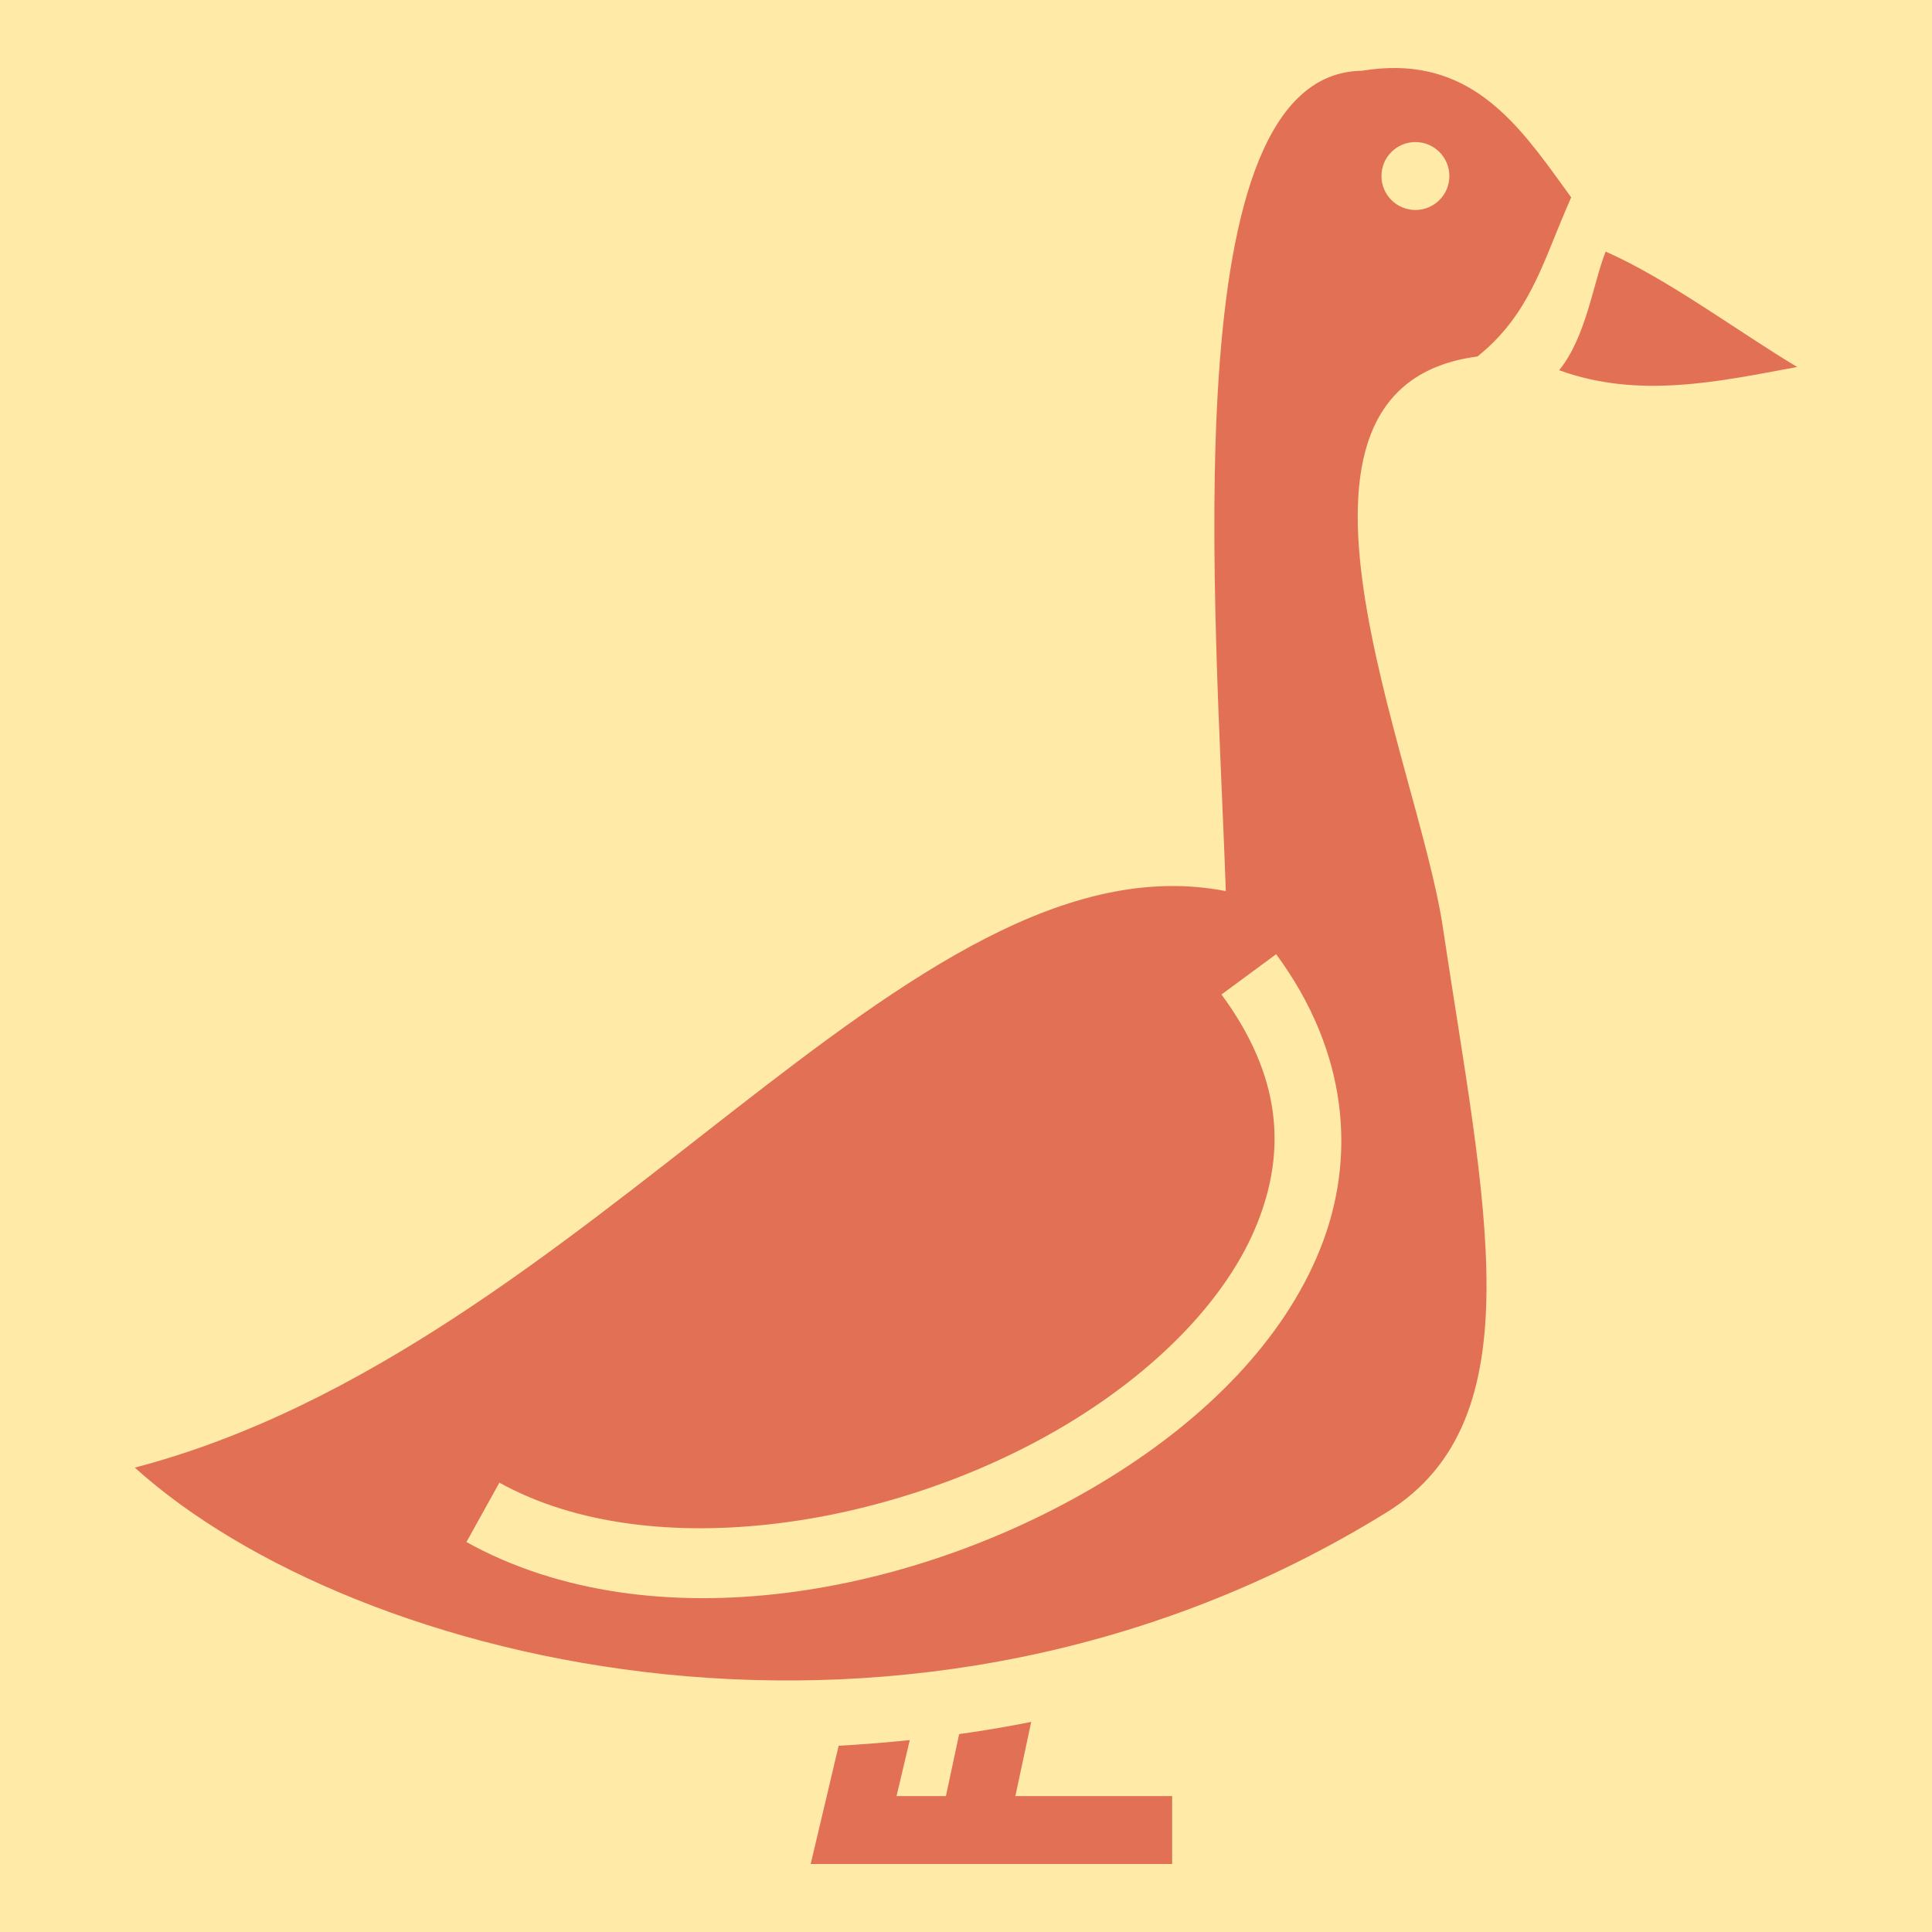
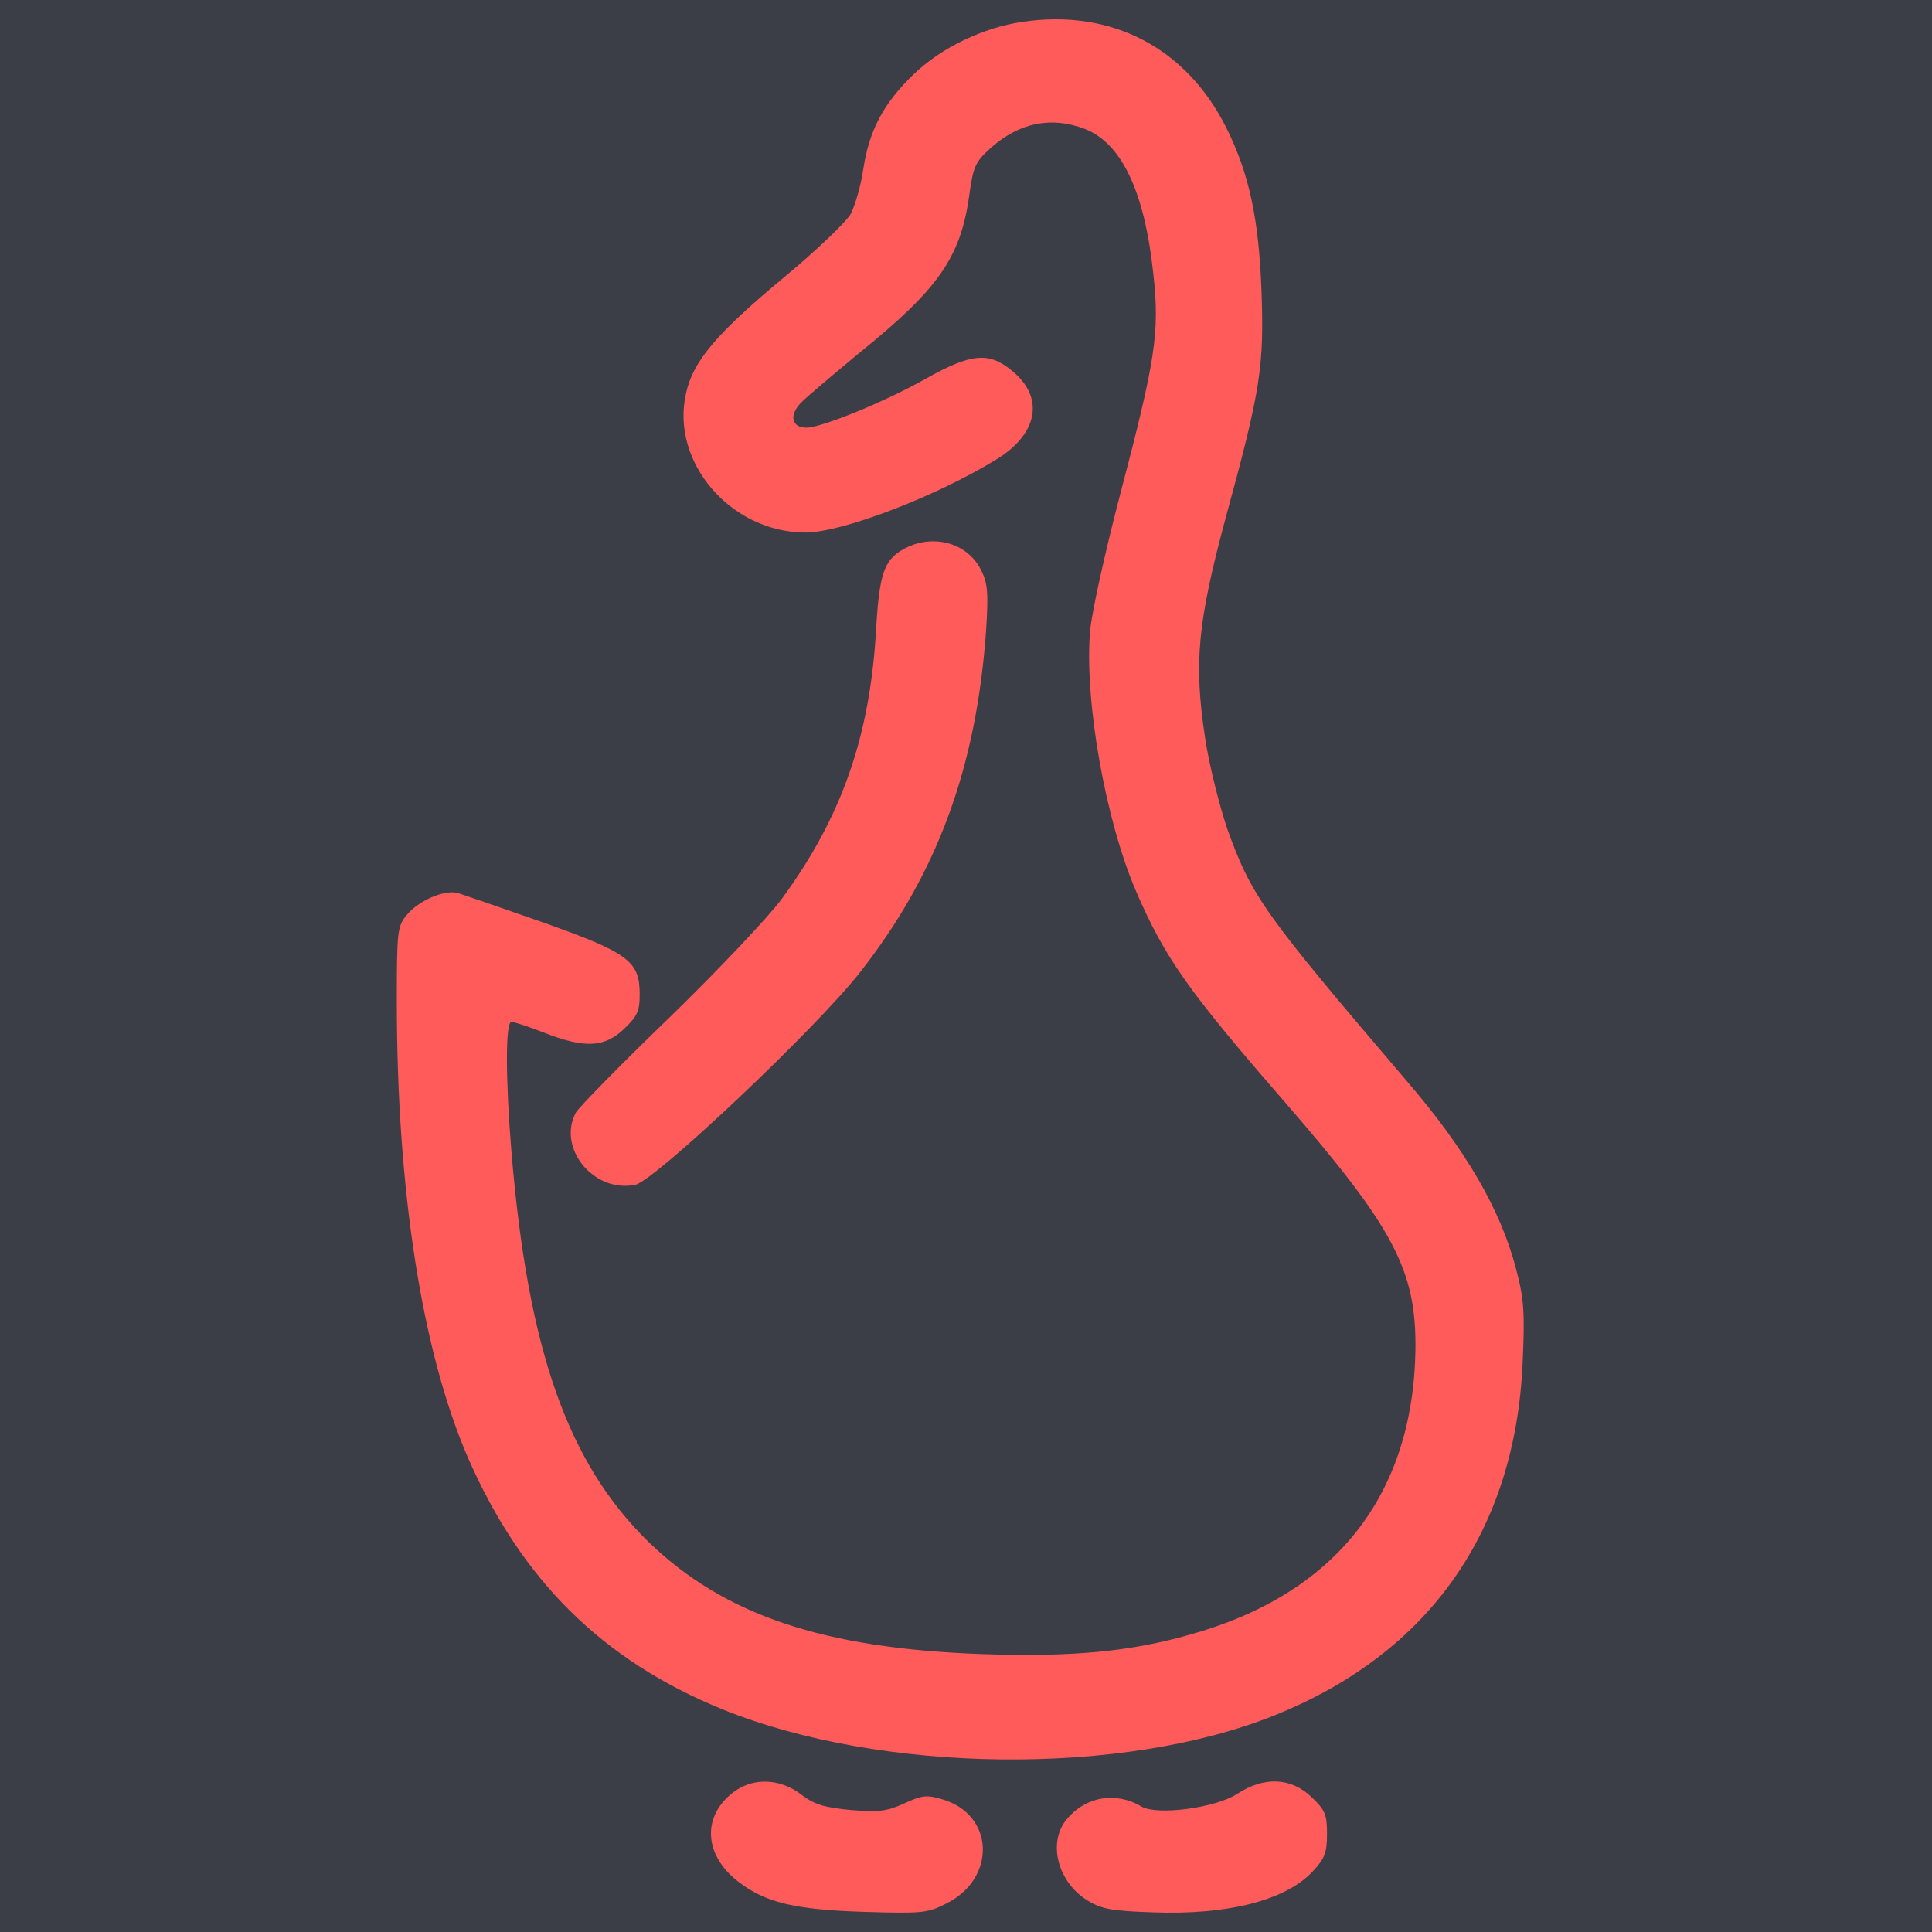
- <svg xmlns="http://www.w3.org/2000/svg" width="512" height="512">
-   <g>
-     <rect fill="none" id="canvas_background" height="402" width="582" y="-1" x="-1" />
+ <svg xmlns="http://www.w3.org/2000/svg" width="1000" height="1000" version="1.1" id="svg3739">
+   <defs id="defs3743" />
+   <rect style="fill:#3b3e47;fill-opacity:1" id="rect4595" width="1346.698" height="1054.245" x="-193.396" y="-7.075" />
+   <g id="g3727">
+     <rect x="-1" y="-1" width="1002" height="1002" id="canvas_background" fill="#ffffd9" style="fill:#ffffd9;fill-opacity:0" />
  </g>
-   <g>
-     <path id="svg_1" fill="#ffeaa7" d="m0,0l512,0l0,512l-512,0l0,-512z" />
-     <g id="svg_2">
-       <path id="svg_3" fill="#e17055" d="m370.019,18.023c-2.843,-0.035 -5.859,0.197 -9.075,0.73c-50.506,0.631 -38.657,142.295 -36.095,217.397c-84.163,-16.327 -168.007,121.048 -289.118,152.787c58.086,52.473 206.05,89.6 331.739,11.85c39.804,-24.622 25.816,-82.014 14.899,-155.049c-6.703,-44.845 -52.311,-143.176 9.175,-151.266l0.611,-0.504c12.884,-10.608 16.606,-23.842 22.522,-37.699l1.699,-3.976c-11.688,-16.016 -23.17,-33.986 -46.357,-34.27zm5.08,19.625a9,9 0 0 1 9,9a9,9 0 0 1 -9,9a9,9 0 0 1 -9,-9a9,9 0 0 1 9,-9zm50.417,29.029c-3.28,8.167 -5.125,22.593 -12.326,31.436c21.035,7.63 41.929,3.078 63.079,-0.863c-15.515,-9.272 -34.289,-23.338 -50.753,-30.573zm-87.322,186.196c19.109,25.924 21.374,53.965 11.637,78.183c-9.737,24.219 -30.345,44.797 -55.67,60.49c-50.65,31.389 -121.288,44.45 -170.553,17.11l8.735,-15.738c40.364,22.4 106.342,11.833 152.338,-16.67c22.997,-14.252 40.72,-32.684 48.449,-51.906c7.729,-19.223 6.596,-39.053 -9.426,-60.79l14.49,-10.68l0,0.001zm-64.914,203.45a332.68,332.68 0 0 1 -19.095,3.232l-3.508,16.426l-13.084,0l3.508,-14.842a400.208,400.208 0 0 1 -18.852,1.506l-7.408,31.336l95.79,0l0,-18l-41.548,0l4.197,-19.658z" />
+   <g id="g3737">
+     <g id="svg_1">
+       <g transform="matrix(0.1048768,0,0,-0.1,-27.33156,511)" id="svg_2">
+         <path d="m 5308.3,4997.2 c -194.5,-29.4 -402.5,-133.4 -540.5,-273.6 -144.7,-147 -217.1,-284.9 -246.5,-488.5 -11.3,-83.7 -40.7,-187.7 -61.1,-230.7 -22.6,-43 -169.6,-189.9 -327.9,-327.9 -334.7,-291.7 -452.3,-436.4 -486.2,-603.8 -76.9,-355 221.6,-719.1 590.2,-719.1 178.6,0 642.2,185.4 940.7,377.7 205.8,131.2 239.7,318.9 81.4,456.8 -115.3,101.8 -201.3,95 -425.1,-36.2 -201.3,-119.9 -517.9,-255.5 -592.5,-255.5 -74.6,0 -85.9,65.6 -27.1,128.9 29.4,31.7 165.1,151.5 300.8,269.1 377.7,321.1 486.2,483.9 529.2,800.5 20.3,156 29.4,176.4 110.8,253.3 137.9,126.6 294,160.6 459.1,95 183.2,-74.6 296.3,-325.7 339.2,-753 31.7,-300.8 11.3,-441 -165.1,-1144.3 -74.6,-298.5 -140.2,-612.8 -147,-701 -29.4,-364.1 76.9,-986 228.4,-1352.3 140.2,-339.4 255.5,-511.3 725.9,-1078.9 545,-658.1 655.8,-877.4 651.3,-1289 -11.3,-757.6 -398,-1268.7 -1117.1,-1476.7 -296.3,-88.2 -585.7,-115.4 -1024.5,-99.5 -780.2,29.4 -1268.6,201.3 -1641.8,578.9 -400.3,409.3 -597,992.8 -678.4,2024 -29.4,377.7 -29.4,669.4 0,669.4 13.6,0 85.9,-24.9 162.8,-56.5 199,-81.4 296.2,-76.9 393.5,20.4 65.6,65.6 76.9,92.7 76.9,178.6 0,171.9 -54.3,214.8 -479.4,373.1 -203.5,74.6 -391.2,142.5 -418.4,151.5 -65.6,18.1 -192.2,-38.4 -251,-113.1 -47.5,-58.8 -49.8,-85.9 -49.8,-450 0,-979.2 124.4,-1809.1 350.5,-2358.7 264.6,-635.4 664.9,-1051.6 1259.6,-1304.8 784.7,-332.4 1974.2,-346 2722.7,-29.4 762.1,321.1 1187.2,954.3 1223.4,1825 11.3,262.3 6.8,330.2 -33.9,490.7 -76.9,305.3 -248.7,615.1 -540.5,970.2 -701,861.6 -762.1,949.8 -882,1298 -38.5,117.6 -90.5,332.4 -110.8,474.9 -56.5,389 -36.2,599.3 99.5,1130.7 176.4,676.2 192.2,791.5 178.7,1187.2 -13.6,373.1 -61.1,601.6 -171.9,836.7 -196.5,416.2 -567.4,619.7 -1006.1,551.9 z" id="svg_3" style="fill:#ff5b5b;fill-opacity:1" />
+         <path d="M 4715.8,2265.4 C 4623.1,2208.9 4600.5,2136.5 4584.6,1856.1 4555.2,1299.7 4415,879.1 4116.5,454 4050.9,361.3 3802.2,85.4 3564.7,-156.6 c -239.7,-242 -445.5,-463.6 -461.3,-490.7 -95,-183.2 85.9,-418.4 291.7,-375.4 95,18.1 902.3,818.6 1112.6,1103.6 379.9,508.8 572.1,1060.6 619.6,1766.2 11.3,192.2 9,242 -24.9,312.1 -67.8,144.6 -244.2,192.1 -386.6,106.2 z" id="svg_4" style="fill:#ff5b5b;fill-opacity:1" />
+         <path d="m 3872.3,-4172.9 c -147,-124.4 -135.7,-318.9 29.4,-454.6 135.7,-110.8 280.4,-147 624.2,-158.3 284.9,-9 312.1,-6.8 404.8,43 251,131.2 237.5,463.6 -22.6,540.5 -72.4,22.6 -97.2,20.4 -185.4,-22.6 -85.9,-40.7 -122.1,-45.2 -262.3,-33.9 -131.2,13.6 -178.6,27.1 -244.2,79.2 -108.7,88.1 -246.7,90.4 -343.9,6.7 z" id="svg_5" style="fill:#ff5b5b;fill-opacity:1" />
+         <path d="m 6366.6,-4175.2 c -106.3,-72.4 -393.5,-113.1 -472.6,-65.6 -126.6,79.2 -275.9,52 -368.6,-65.6 -97.2,-122.1 -43,-330.2 106.3,-422.9 67.8,-42.9 122.1,-52 314.3,-58.8 375.4,-15.8 664.9,63.3 796,214.8 56.5,63.3 67.8,95 67.8,189.9 0,101.8 -9,124.4 -76.9,192.2 -101.7,102 -235.1,106.5 -366.3,16 z" id="svg_6" style="fill:#ff5b5b;fill-opacity:1" />
+       </g>
    </g>
  </g>
</svg>
